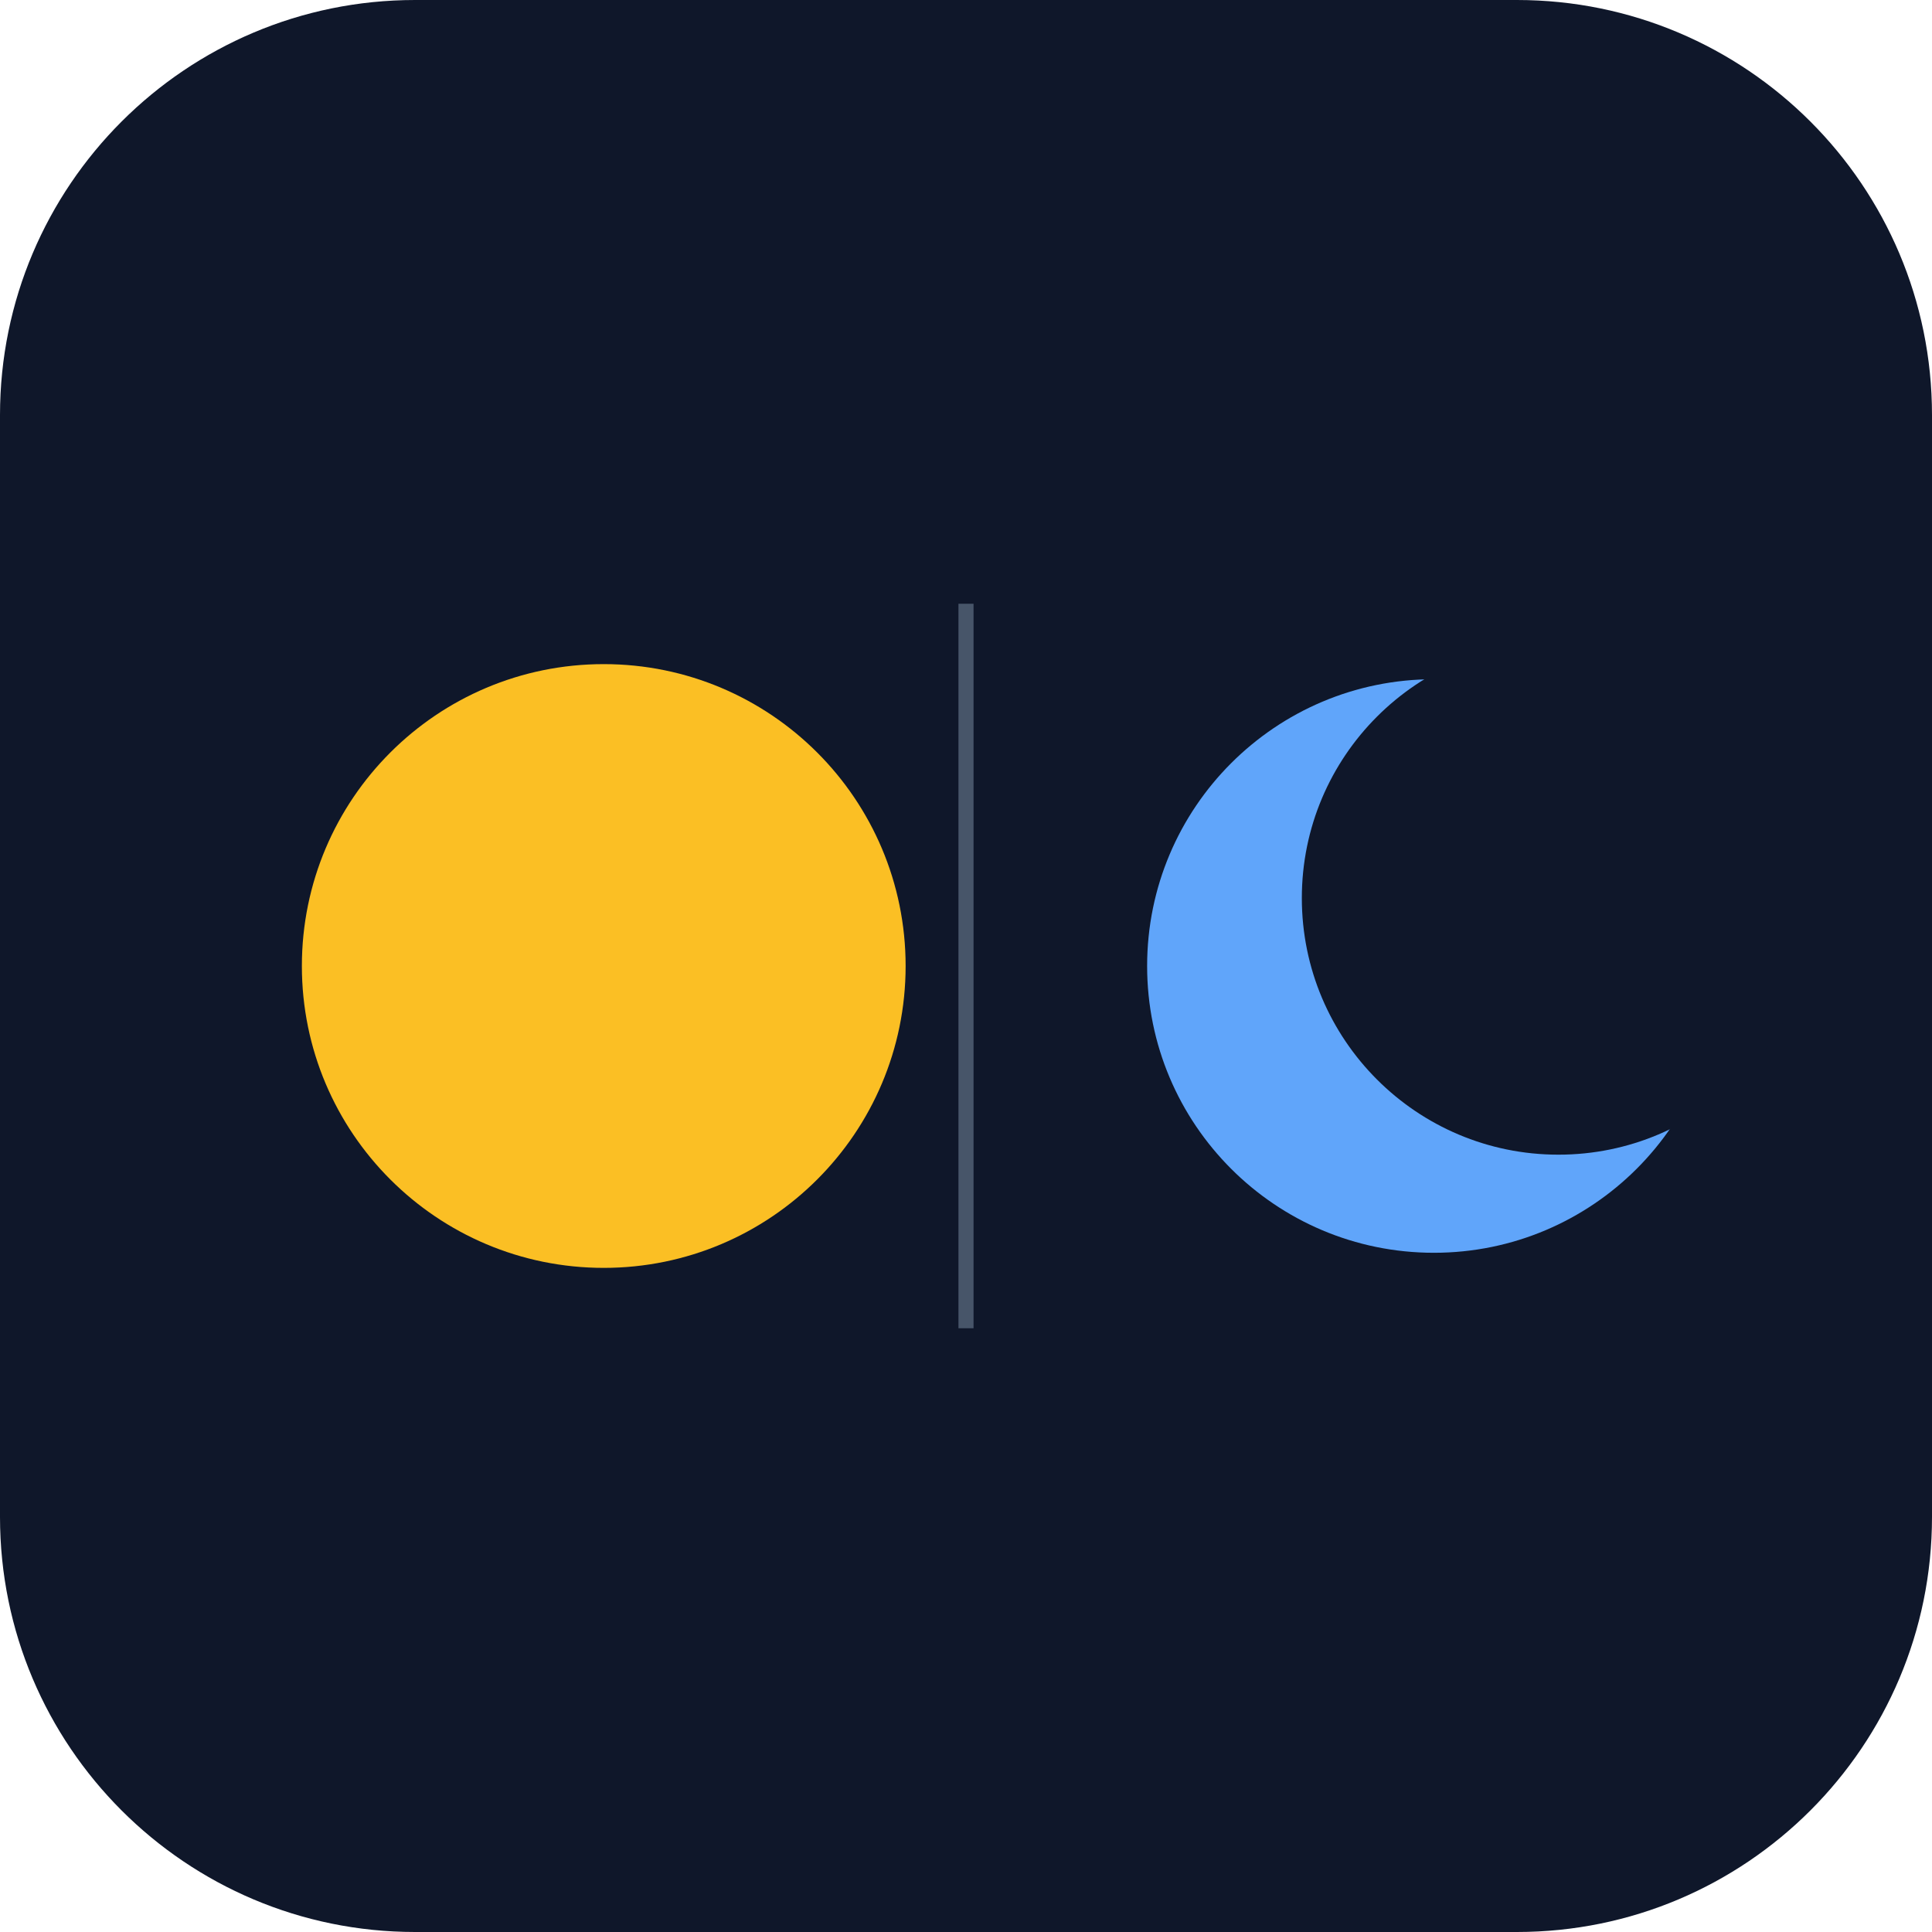
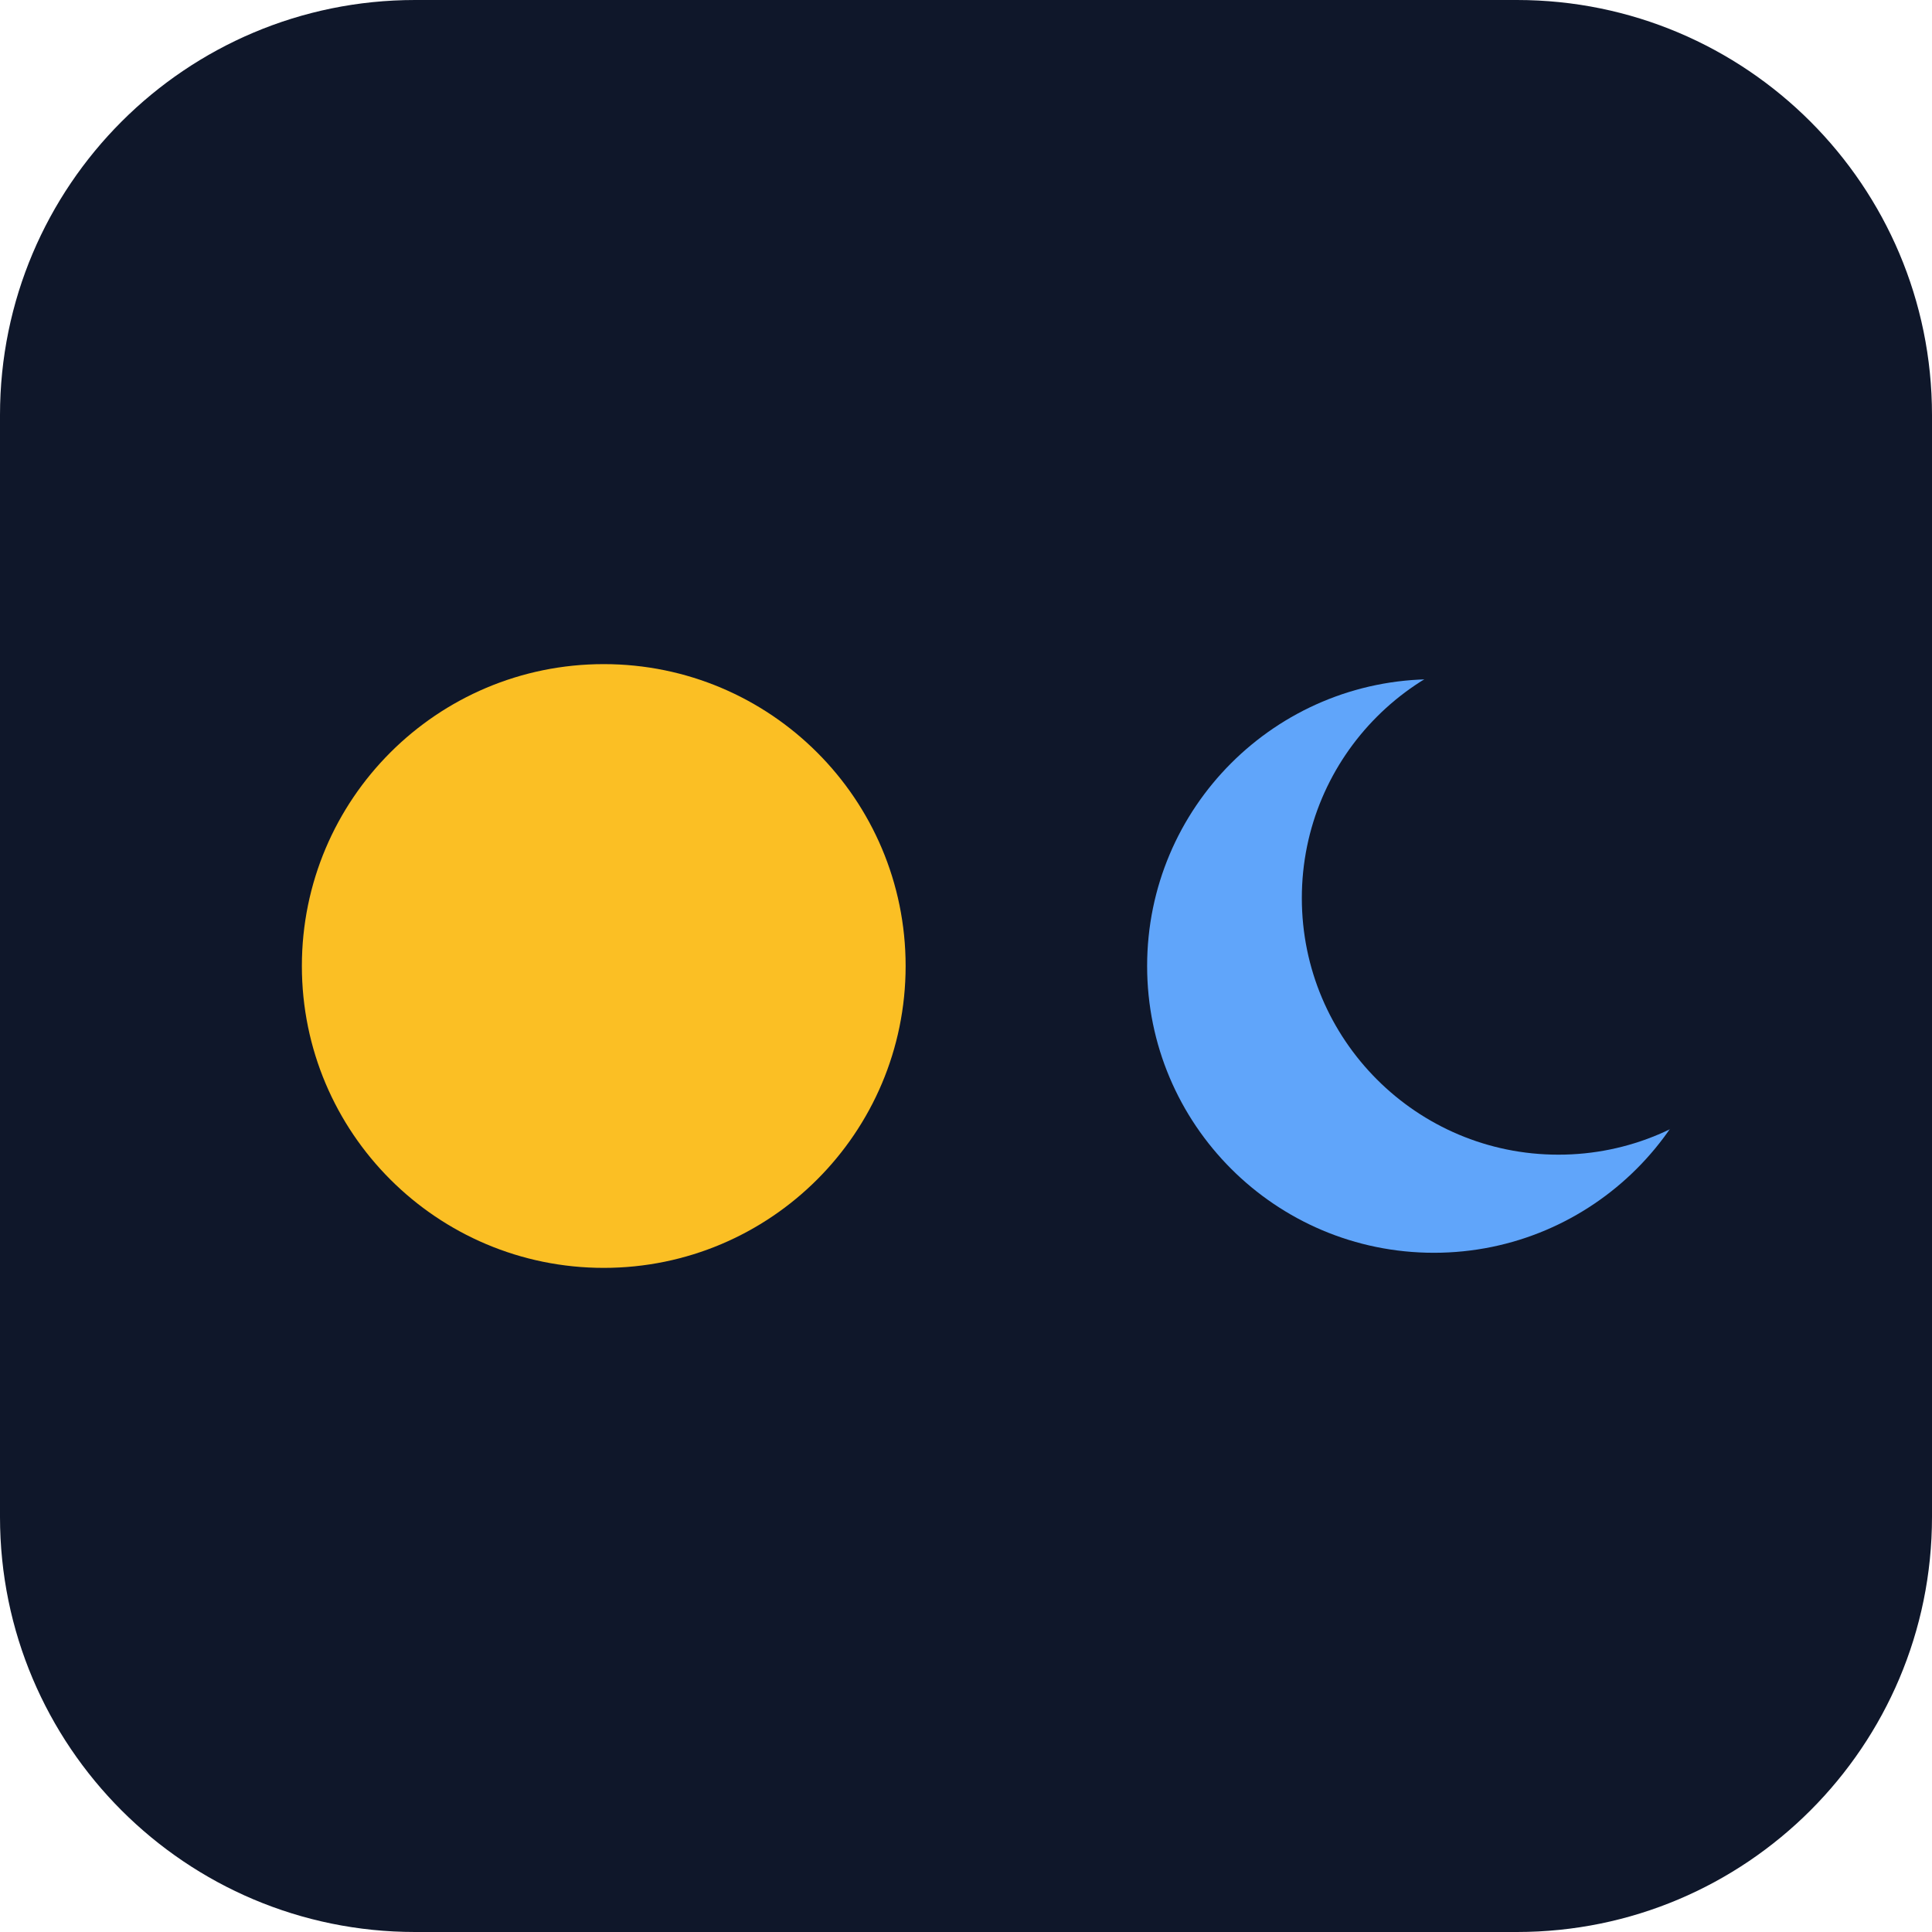
<svg xmlns="http://www.w3.org/2000/svg" viewBox="0 0 512 512">
  <rect width="512" height="512" rx="110" fill="#0f172a" />
  <circle cx="160" cy="256" r="80" fill="#FBBF24" />
-   <line x1="256" y1="160" x2="256" y2="352" stroke="#475569" stroke-width="4" />
  <circle cx="380" cy="256" r="76" fill="#60a5fa" />
  <circle cx="413" cy="238" r="68" fill="#0f172a" />
</svg>
